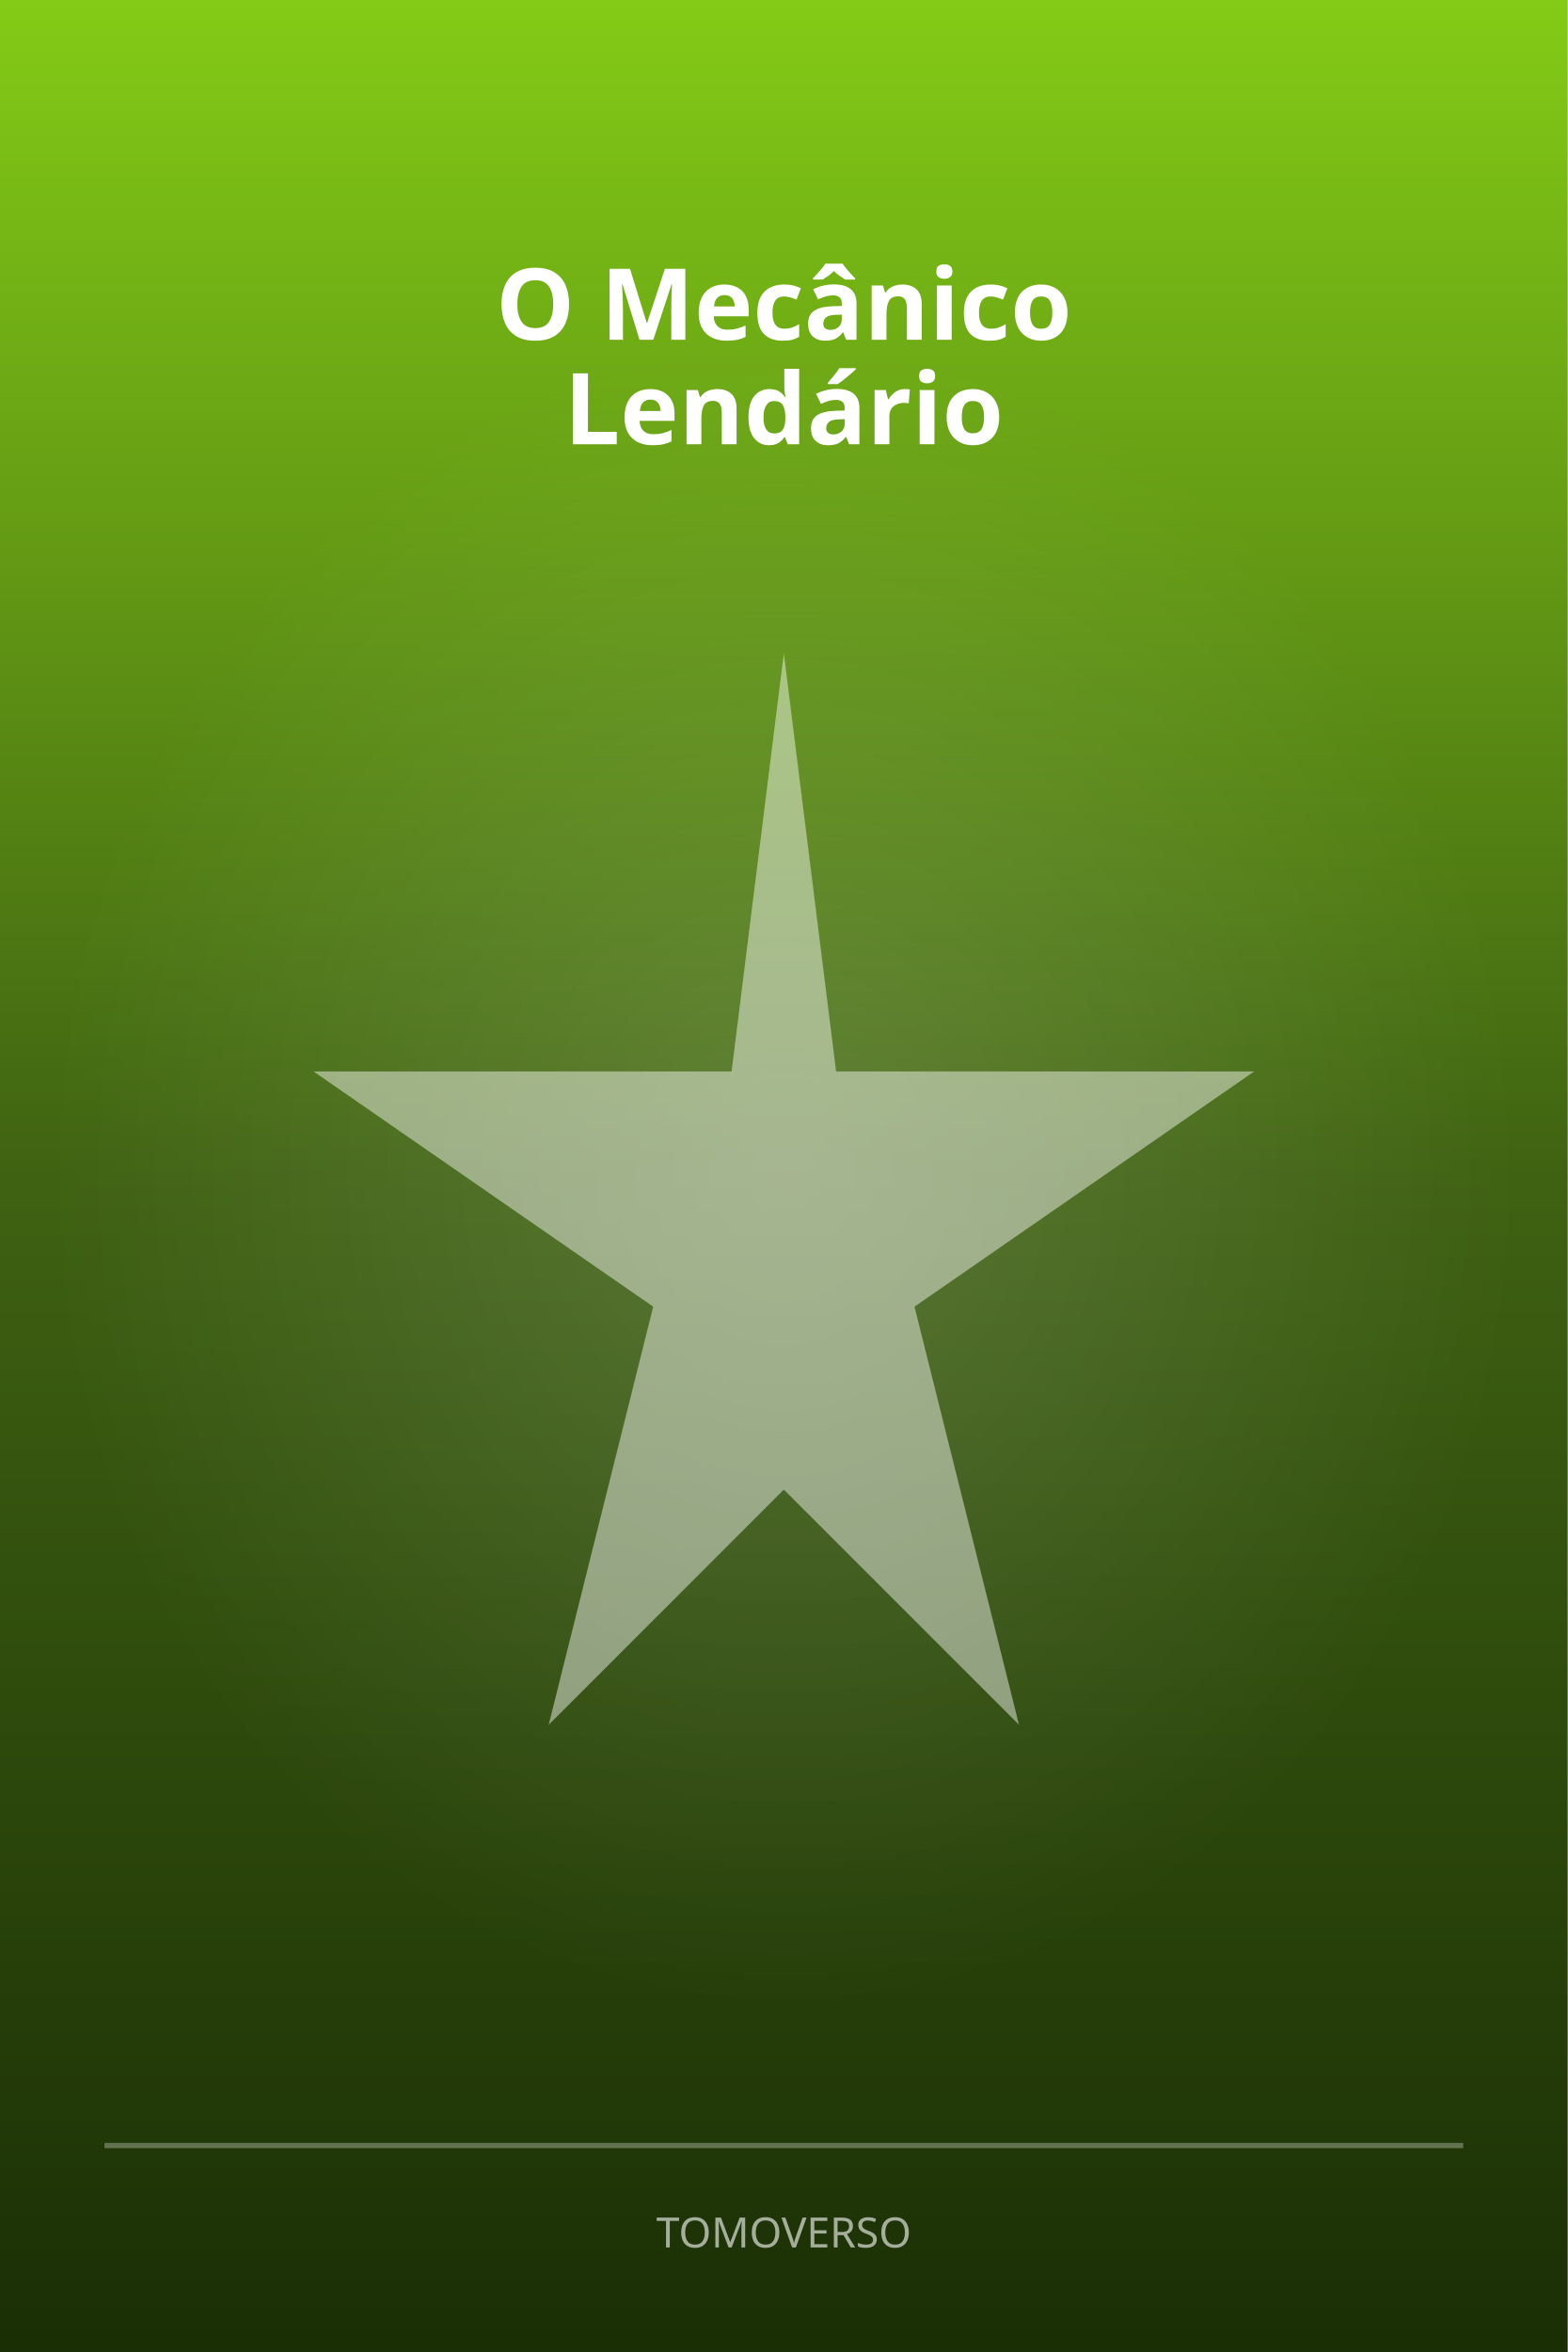
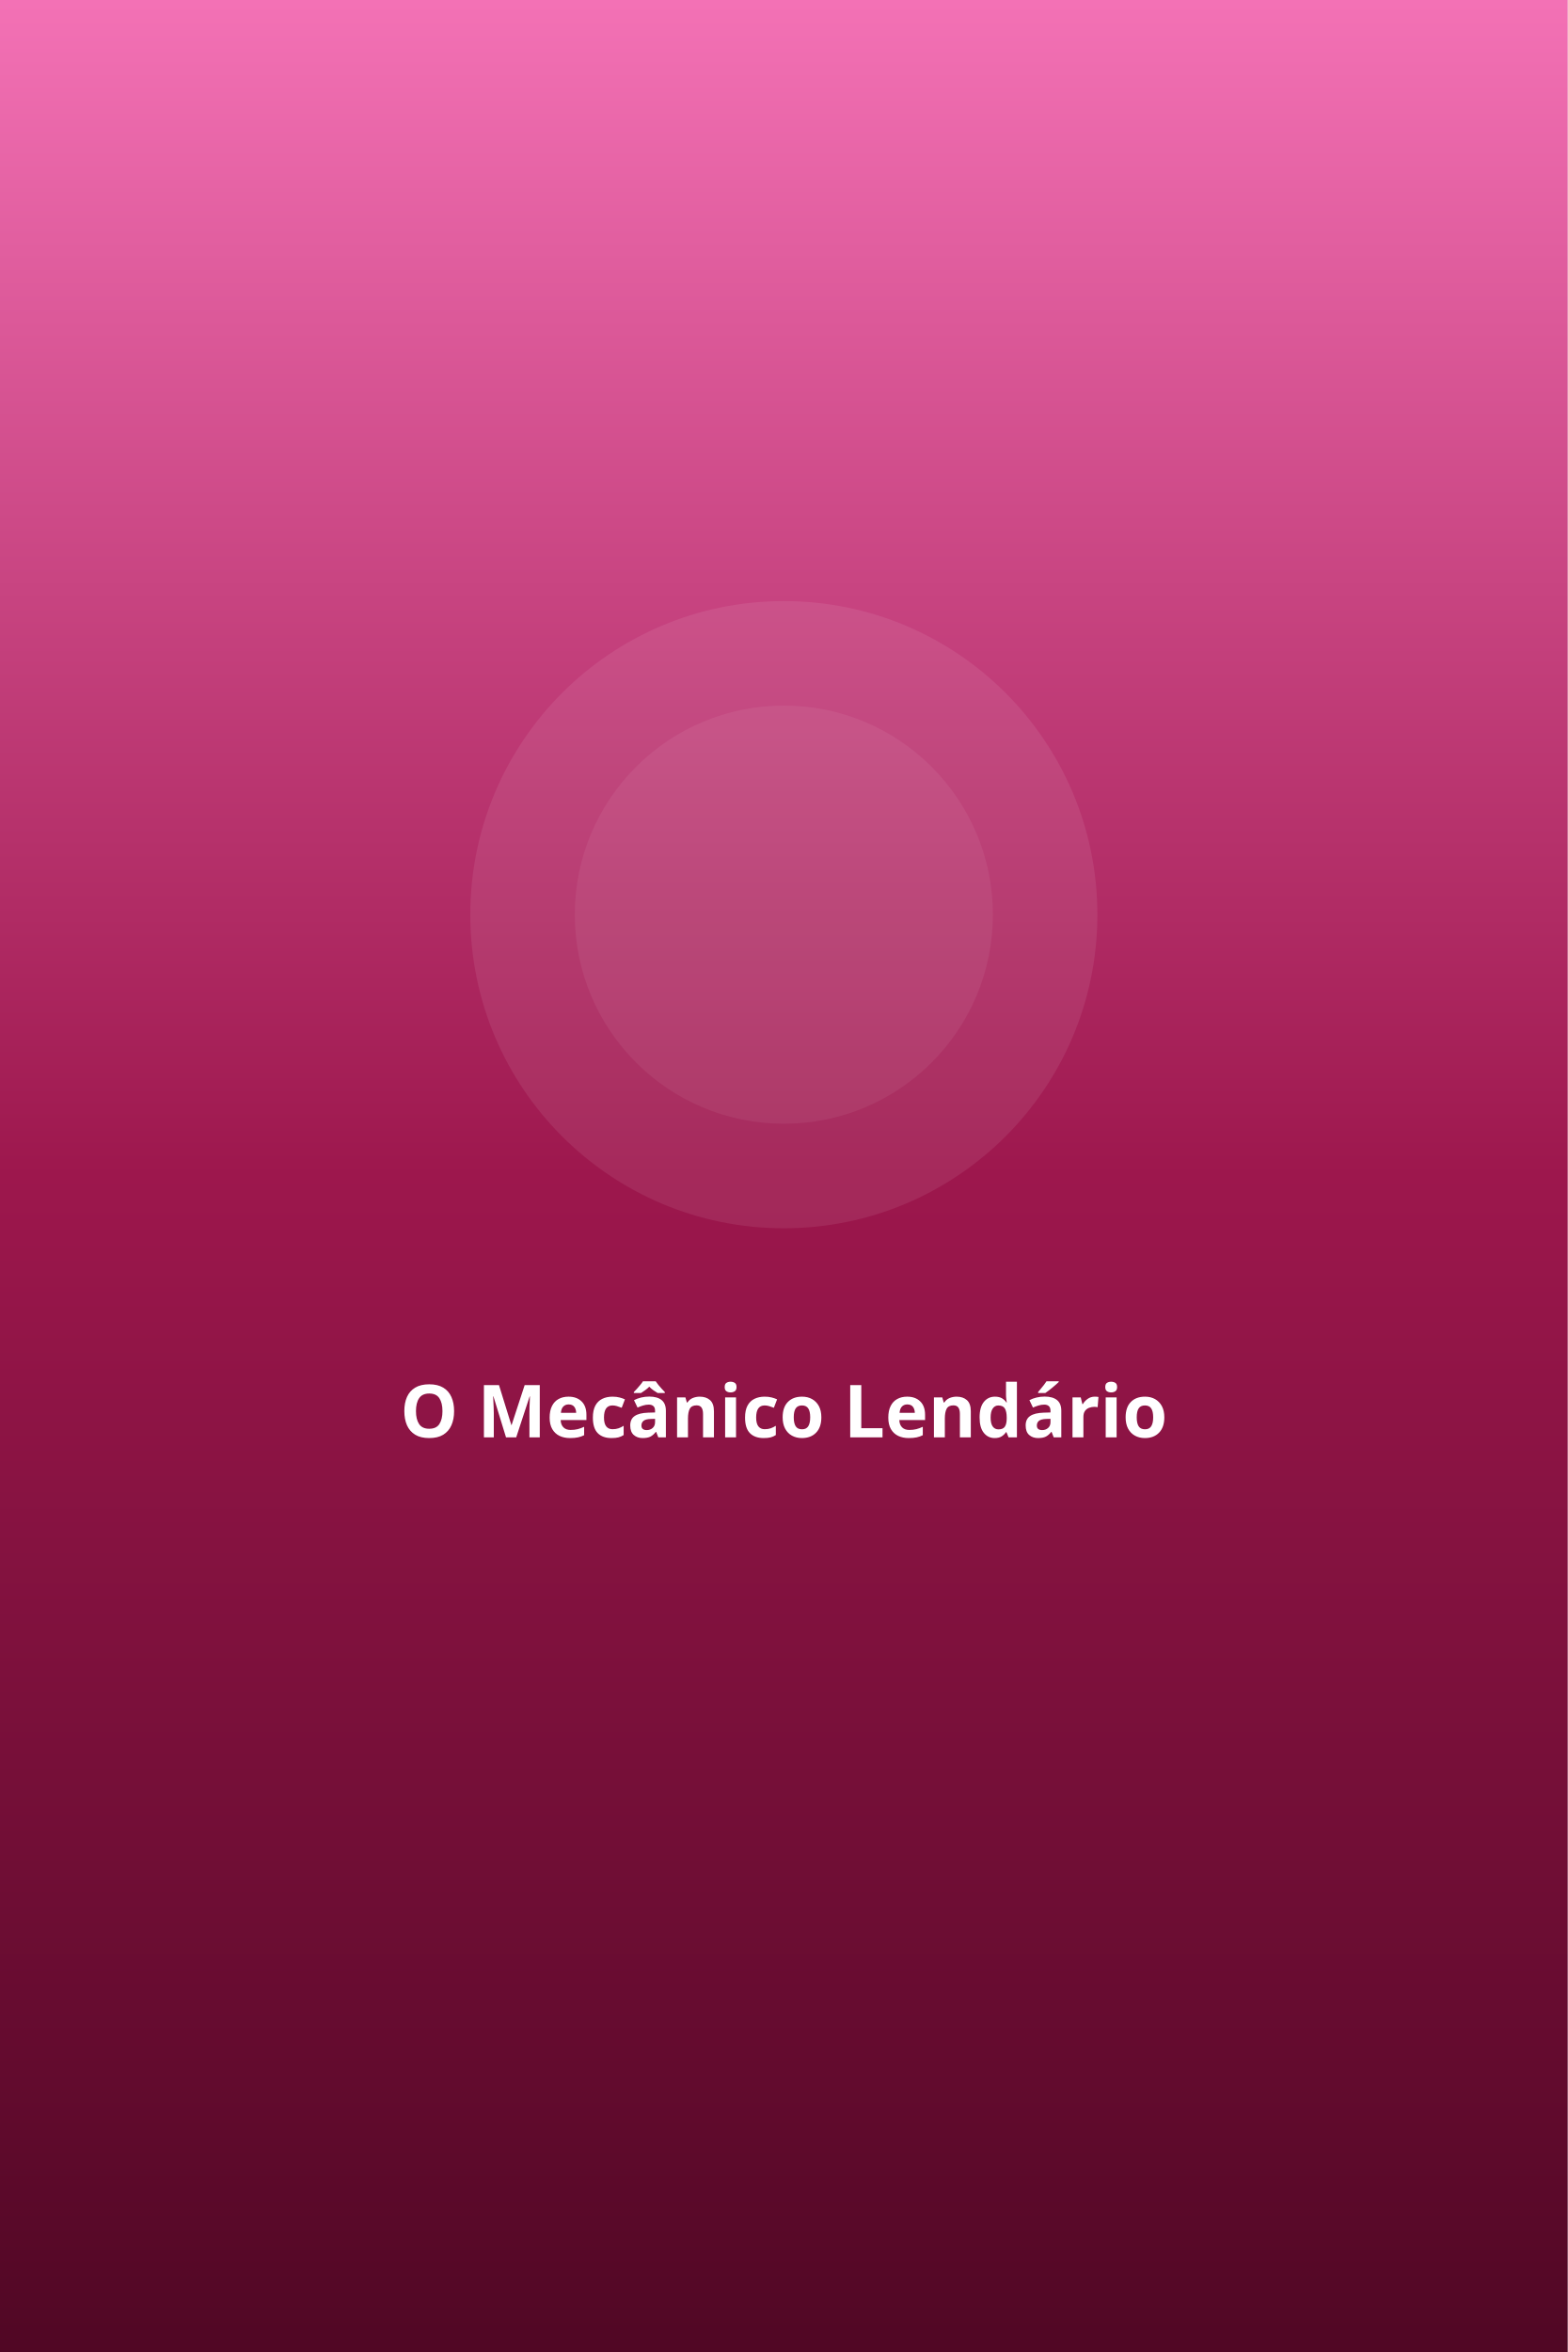
<svg xmlns="http://www.w3.org/2000/svg" width="600" height="900" viewBox="0 0 600 900">
  <defs>
    <linearGradient id="bg" x1="0" y1="0" x2="0" y2="1">
-       <stop offset="0%" stop-color="#84cc16" />
-       <stop offset="50%" stop-color="#3f6212" />
-       <stop offset="100%" stop-color="#1a2e05" />
+       <stop offset="0%" stop-color="#f472b6" />
+       <stop offset="50%" stop-color="#9d174d" />
+       <stop offset="100%" stop-color="#500724" />
    </linearGradient>
-     <radialGradient id="glow" cx="50%" cy="50%" r="50%">
-       <stop offset="0%" stop-color="white" stop-opacity="0.15" />
-       <stop offset="100%" stop-color="white" stop-opacity="0" />
-     </radialGradient>
  </defs>
  <rect width="600" height="900" fill="url(#bg)" />
-   <ellipse cx="300" cy="450" rx="280" ry="320" fill="url(#glow)" />
-   <g>
-     <path d="M300 250 L320 410 L480 410 L350 500 L390 660 L300 570 L210 660 L250 500 L120 410 L280 410 Z" fill="white" opacity="0.45" />
-   </g>
-   <text x="300" y="130" text-anchor="middle" fill="white" font-family="system-ui,sans-serif" font-weight="900" font-size="38" style="text-shadow: 0 2px 10px rgba(0,0,0,0.85)">O Mecânico</text>
-   <text x="300" y="170" text-anchor="middle" fill="white" font-family="system-ui,sans-serif" font-weight="900" font-size="38" style="text-shadow: 0 2px 10px rgba(0,0,0,0.85)">Lendário</text>
-   <rect x="40" y="820" width="520" height="2" fill="white" opacity="0.3" />
-   <text x="300" y="860" text-anchor="middle" fill="white" opacity="0.6" font-family="system-ui" font-size="16">TOMOVERSO</text>
+   <circle cx="300" cy="350" r="120" fill="white" opacity="0.08" />
+   <circle cx="300" cy="350" r="80" fill="white" opacity="0.06" />
+   <text x="300" y="550" text-anchor="middle" fill="white" font-family="system-ui,sans-serif" font-weight="900" font-size="28" style="text-shadow:0 2px 8px rgba(0,0,0,0.5)">O Mecânico Lendário</text>
</svg>
